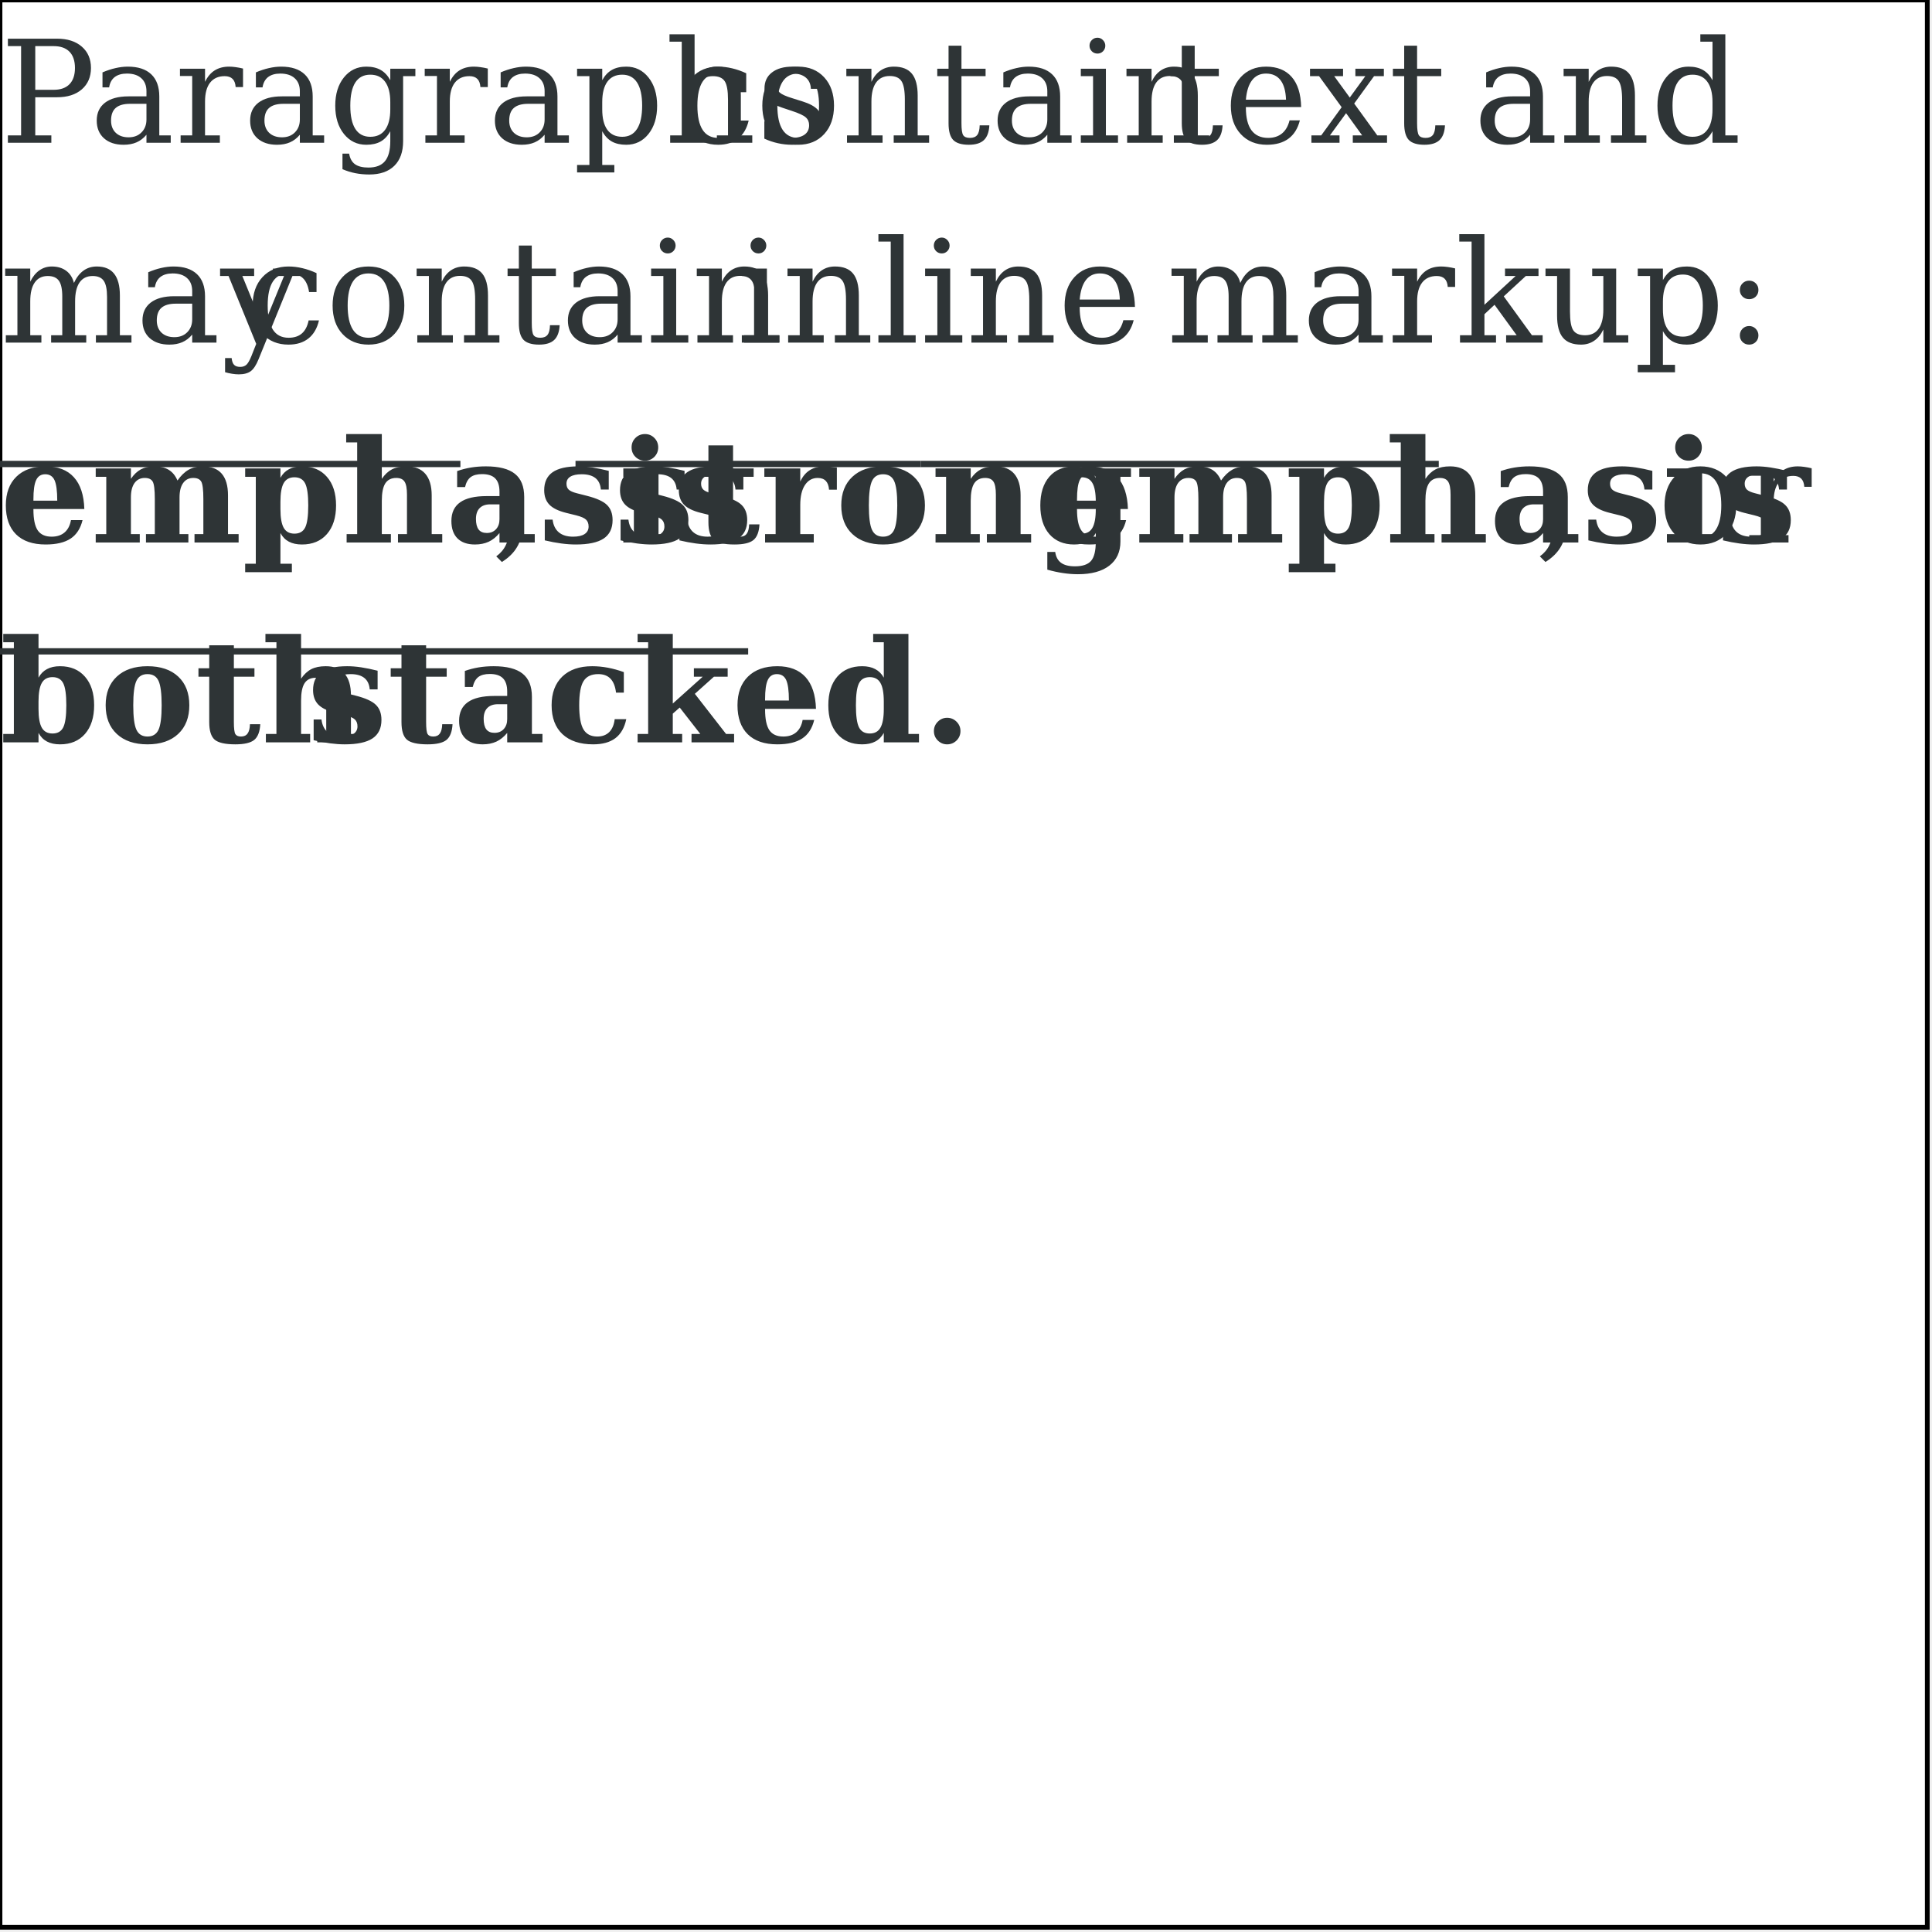
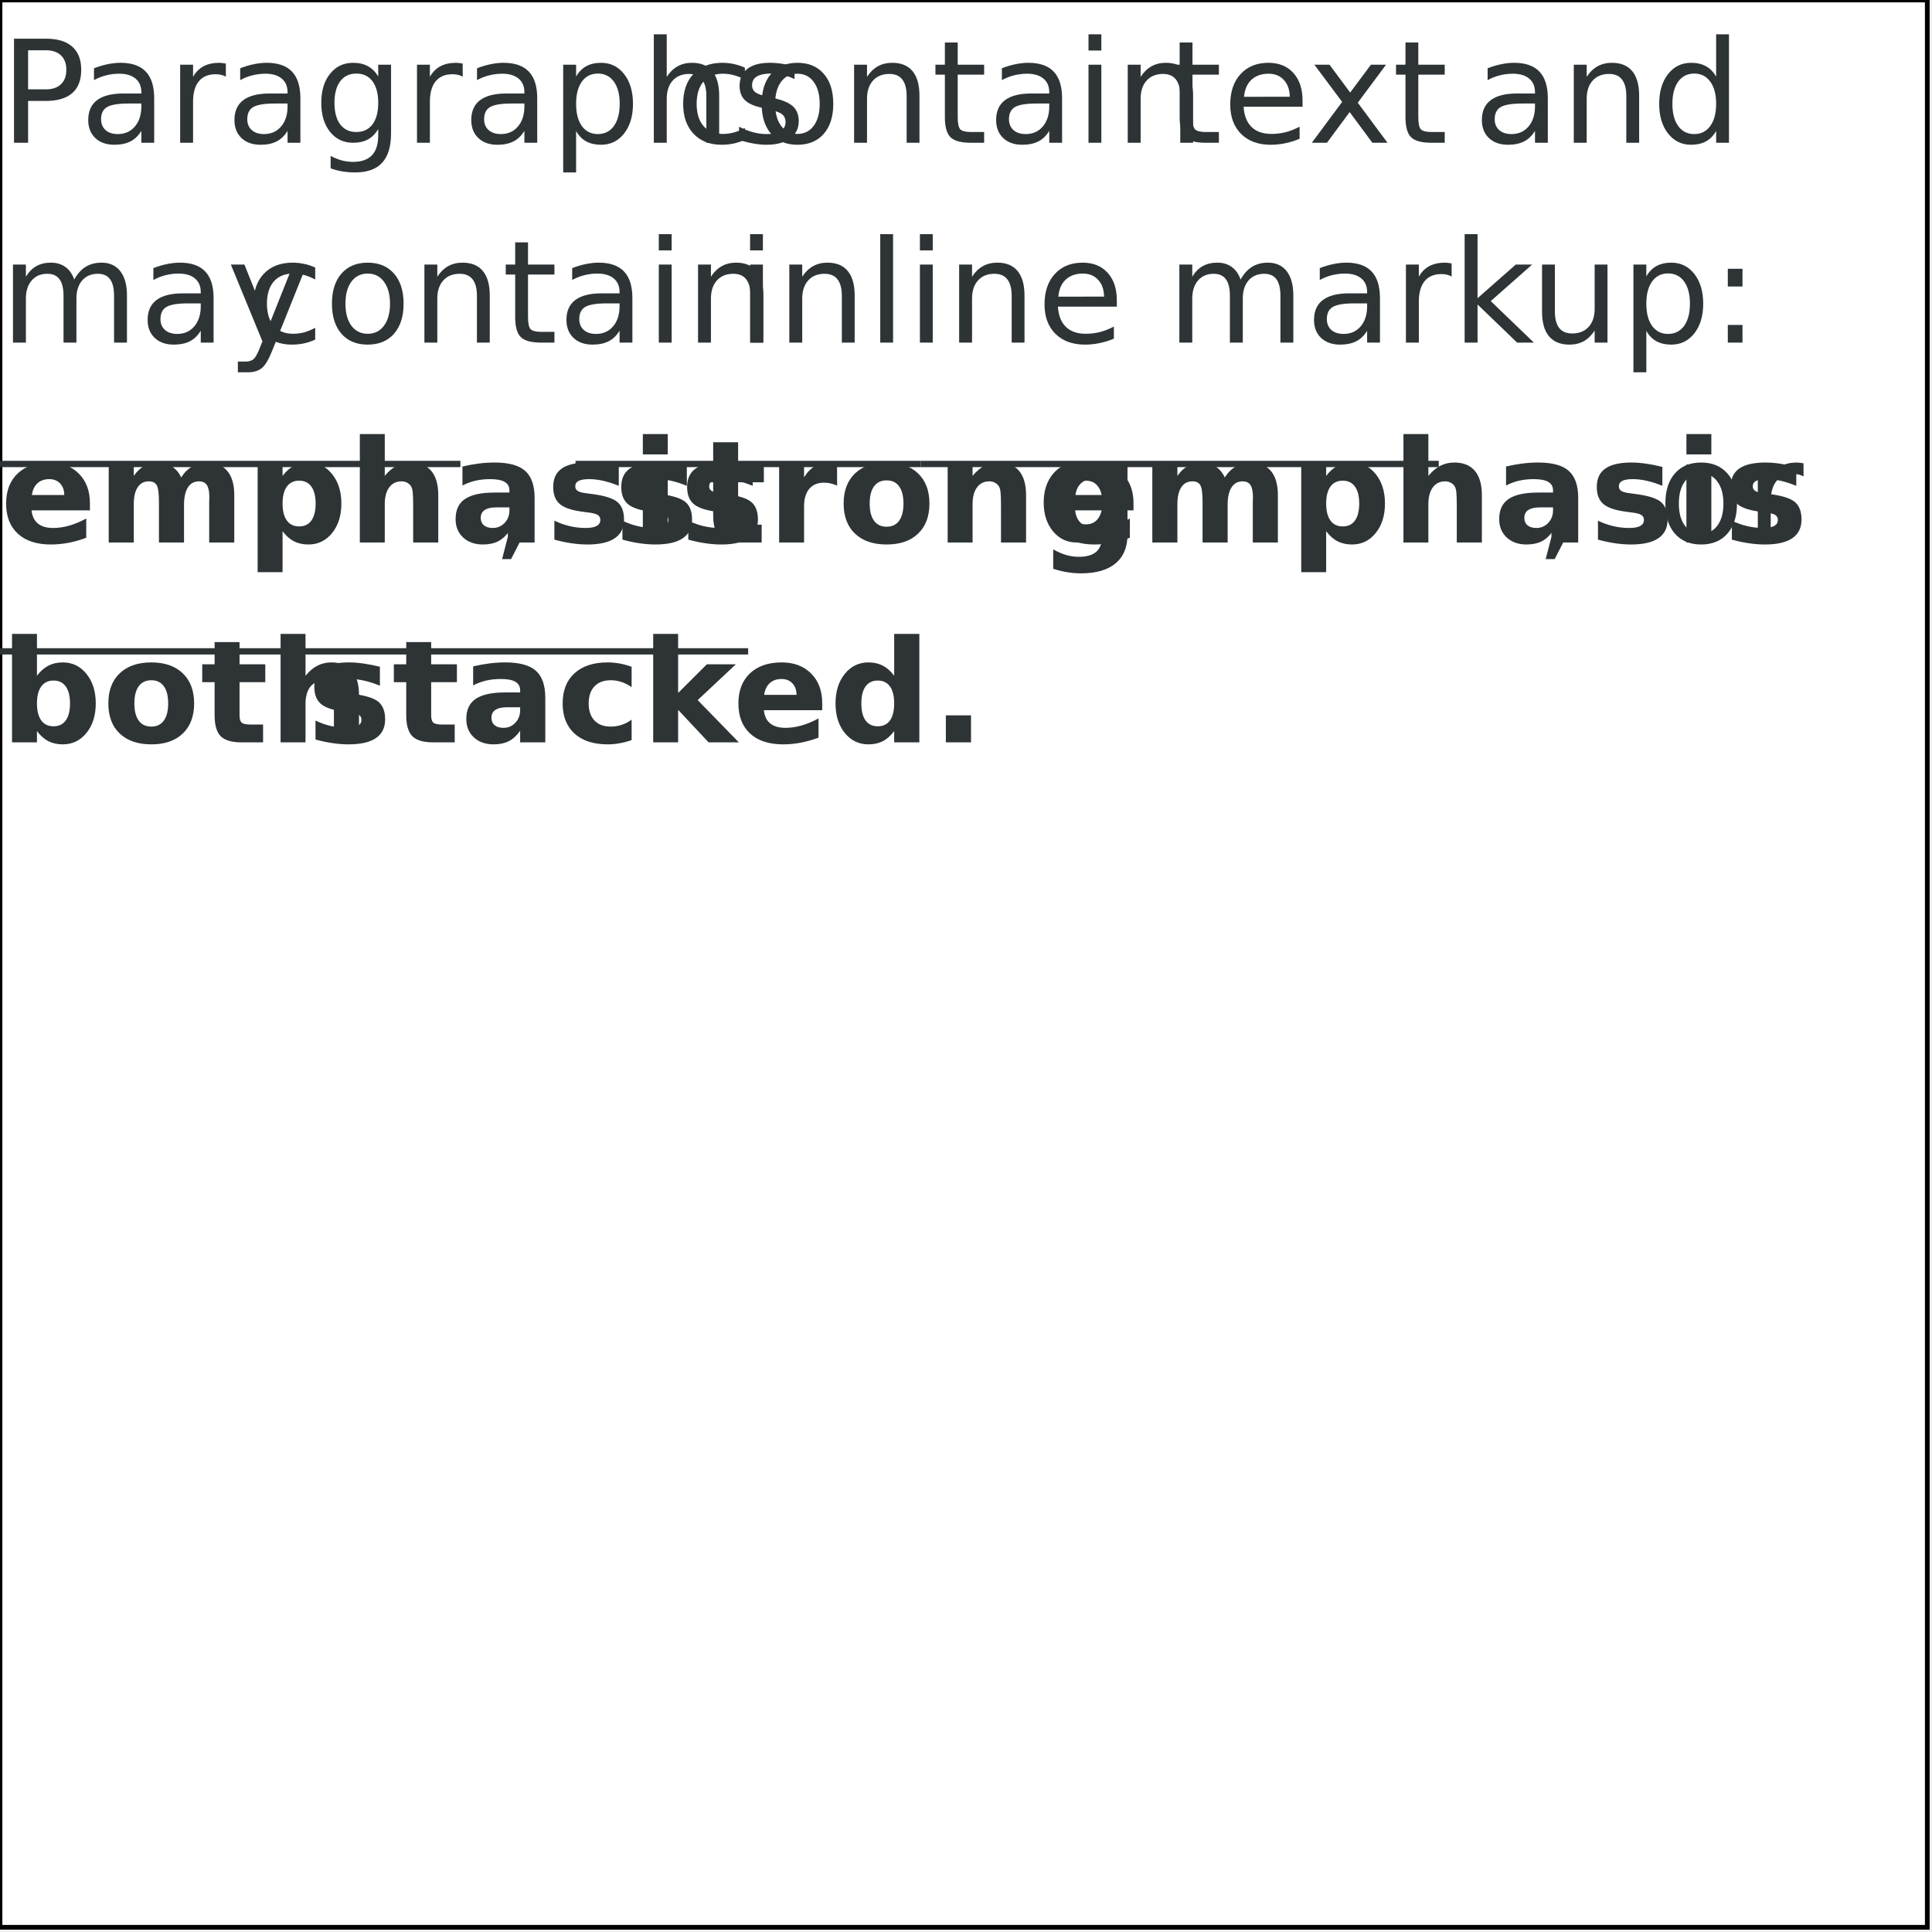
<svg xmlns="http://www.w3.org/2000/svg" version="1.2" streamable="true">
  <g id="pages">
    <g>
      <rect x="0mm" y="0mm" width="108mm" height="108mm" style="fill: #ffffff; stroke: #000000; stroke-width: 1px; fill-opacity: 1; stroke-opacity: 1;" />
-       <text x="0mm" y="8mm" style="font-size: 22.68pt; font-family: Bitstream Vera Serif; font-style: normal; font-weight: normal; stroke: none; fill: #2e3436">Paragraphs</text>
-       <text x="37.84mm" y="8mm" style="font-size: 22.68pt; font-family: Bitstream Vera Serif; font-style: normal; font-weight: normal; stroke: none; fill: #2e3436">contain</text>
-       <text x="65.36mm" y="8mm" style="font-size: 22.68pt; font-family: Bitstream Vera Serif; font-style: normal; font-weight: normal; stroke: none; fill: #2e3436">text</text>
-       <text x="82.56mm" y="8mm" style="font-size: 22.68pt; font-family: Bitstream Vera Serif; font-style: normal; font-weight: normal; stroke: none; fill: #2e3436">and</text>
-       <text x="0mm" y="19.2mm" style="font-size: 22.68pt; font-family: Bitstream Vera Serif; font-style: normal; font-weight: normal; stroke: none; fill: #2e3436">may</text>
-       <text x="13.76mm" y="19.2mm" style="font-size: 22.68pt; font-family: Bitstream Vera Serif; font-style: normal; font-weight: normal; stroke: none; fill: #2e3436">contain</text>
-       <text x="41.28mm" y="19.2mm" style="font-size: 22.68pt; font-family: Bitstream Vera Serif; font-style: normal; font-weight: normal; stroke: none; fill: #2e3436">inline</text>
-       <text x="65.36mm" y="19.2mm" style="font-size: 22.68pt; font-family: Bitstream Vera Serif; font-style: normal; font-weight: normal; stroke: none; fill: #2e3436">markup:</text>
+       <text x="0mm" y="8mm" style="font-size: 22.68pt; font-family: Bitstream Vera Sans; font-style: normal; font-weight: normal; stroke: none; fill: #2e3436">Paragraphs</text>
+       <text x="37.84mm" y="8mm" style="font-size: 22.68pt; font-family: Bitstream Vera Sans; font-style: normal; font-weight: normal; stroke: none; fill: #2e3436">contain</text>
+       <text x="65.36mm" y="8mm" style="font-size: 22.68pt; font-family: Bitstream Vera Sans; font-style: normal; font-weight: normal; stroke: none; fill: #2e3436">text</text>
+       <text x="82.56mm" y="8mm" style="font-size: 22.68pt; font-family: Bitstream Vera Sans; font-style: normal; font-weight: normal; stroke: none; fill: #2e3436">and</text>
+       <text x="0mm" y="19.2mm" style="font-size: 22.68pt; font-family: Bitstream Vera Sans; font-style: normal; font-weight: normal; stroke: none; fill: #2e3436">may</text>
+       <text x="13.76mm" y="19.2mm" style="font-size: 22.68pt; font-family: Bitstream Vera Sans; font-style: normal; font-weight: normal; stroke: none; fill: #2e3436">contain</text>
+       <text x="41.28mm" y="19.2mm" style="font-size: 22.68pt; font-family: Bitstream Vera Sans; font-style: normal; font-weight: normal; stroke: none; fill: #2e3436">inline</text>
+       <text x="65.36mm" y="19.2mm" style="font-size: 22.68pt; font-family: Bitstream Vera Sans; font-style: normal; font-weight: normal; stroke: none; fill: #2e3436">markup:</text>
      <path d="M 0,98.268 L 97.512,98.268" style="stroke: #2e3436; stroke-width: 0.353mm; fill: none;" />
-       <text x="0mm" y="30.4mm" style="font-size: 22.68pt; font-family: Bitstream Vera Serif; font-style: normal; font-weight: bold; stroke: none; fill: #2e3436">emphasis</text>
-       <text x="27.52mm" y="30.4mm" style="font-size: 22.68pt; font-family: Bitstream Vera Serif; font-style: normal; font-weight: normal; stroke: none; fill: #2e3436">,</text>
+       <text x="0mm" y="30.4mm" style="font-size: 22.68pt; font-family: Bitstream Vera Sans; font-style: normal; font-weight: bold; stroke: none; fill: #2e3436">emphasis</text>
+       <text x="27.52mm" y="30.4mm" style="font-size: 22.68pt; font-family: Bitstream Vera Sans; font-style: normal; font-weight: normal; stroke: none; fill: #2e3436">,</text>
      <path d="M 121.89,98.268 L 195.024,98.268" style="stroke: #2e3436; stroke-width: 0.353mm; fill: none;" />
-       <text x="34.4mm" y="30.4mm" style="font-size: 22.68pt; font-family: Bitstream Vera Serif; font-style: normal; font-weight: bold; stroke: none; fill: #2e3436">strong</text>
+       <text x="34.4mm" y="30.4mm" style="font-size: 22.68pt; font-family: Bitstream Vera Sans; font-style: normal; font-weight: bold; stroke: none; fill: #2e3436">strong</text>
      <path d="M 195.024,98.268 L 207.213,98.268" style="stroke: #2e3436; stroke-width: 0.353mm; fill: none;" />
      <path d="M 207.213,98.268 L 304.724,98.268" style="stroke: #2e3436; stroke-width: 0.353mm; fill: none;" />
-       <text x="58.48mm" y="30.4mm" style="font-size: 22.68pt; font-family: Bitstream Vera Serif; font-style: normal; font-weight: bold; stroke: none; fill: #2e3436">emphasis</text>
-       <text x="86mm" y="30.4mm" style="font-size: 22.68pt; font-family: Bitstream Vera Serif; font-style: normal; font-weight: normal; stroke: none; fill: #2e3436">,</text>
-       <text x="92.88mm" y="30.4mm" style="font-size: 22.68pt; font-family: Bitstream Vera Serif; font-style: normal; font-weight: normal; stroke: none; fill: #2e3436">or</text>
+       <text x="58.48mm" y="30.4mm" style="font-size: 22.68pt; font-family: Bitstream Vera Sans; font-style: normal; font-weight: bold; stroke: none; fill: #2e3436">emphasis</text>
+       <text x="86mm" y="30.4mm" style="font-size: 22.68pt; font-family: Bitstream Vera Sans; font-style: normal; font-weight: normal; stroke: none; fill: #2e3436">,</text>
+       <text x="92.88mm" y="30.4mm" style="font-size: 22.68pt; font-family: Bitstream Vera Sans; font-style: normal; font-weight: normal; stroke: none; fill: #2e3436">or</text>
      <path d="M 0,137.953 L 48.756,137.953" style="stroke: #2e3436; stroke-width: 0.353mm; fill: none;" />
-       <text x="0mm" y="41.6mm" style="font-size: 22.68pt; font-family: Bitstream Vera Serif; font-style: normal; font-weight: bold; stroke: none; fill: #2e3436">both</text>
+       <text x="0mm" y="41.6mm" style="font-size: 22.68pt; font-family: Bitstream Vera Sans; font-style: normal; font-weight: bold; stroke: none; fill: #2e3436">both</text>
      <path d="M 48.756,137.953 L 60.945,137.953" style="stroke: #2e3436; stroke-width: 0.353mm; fill: none;" />
      <path d="M 60.945,137.953 L 158.457,137.953" style="stroke: #2e3436; stroke-width: 0.353mm; fill: none;" />
-       <text x="17.2mm" y="41.6mm" style="font-size: 22.68pt; font-family: Bitstream Vera Serif; font-style: normal; font-weight: bold; stroke: none; fill: #2e3436">stacked.</text>
+       <text x="17.2mm" y="41.6mm" style="font-size: 22.68pt; font-family: Bitstream Vera Sans; font-style: normal; font-weight: bold; stroke: none; fill: #2e3436">stacked.</text>
    </g>
  </g>
</svg>
